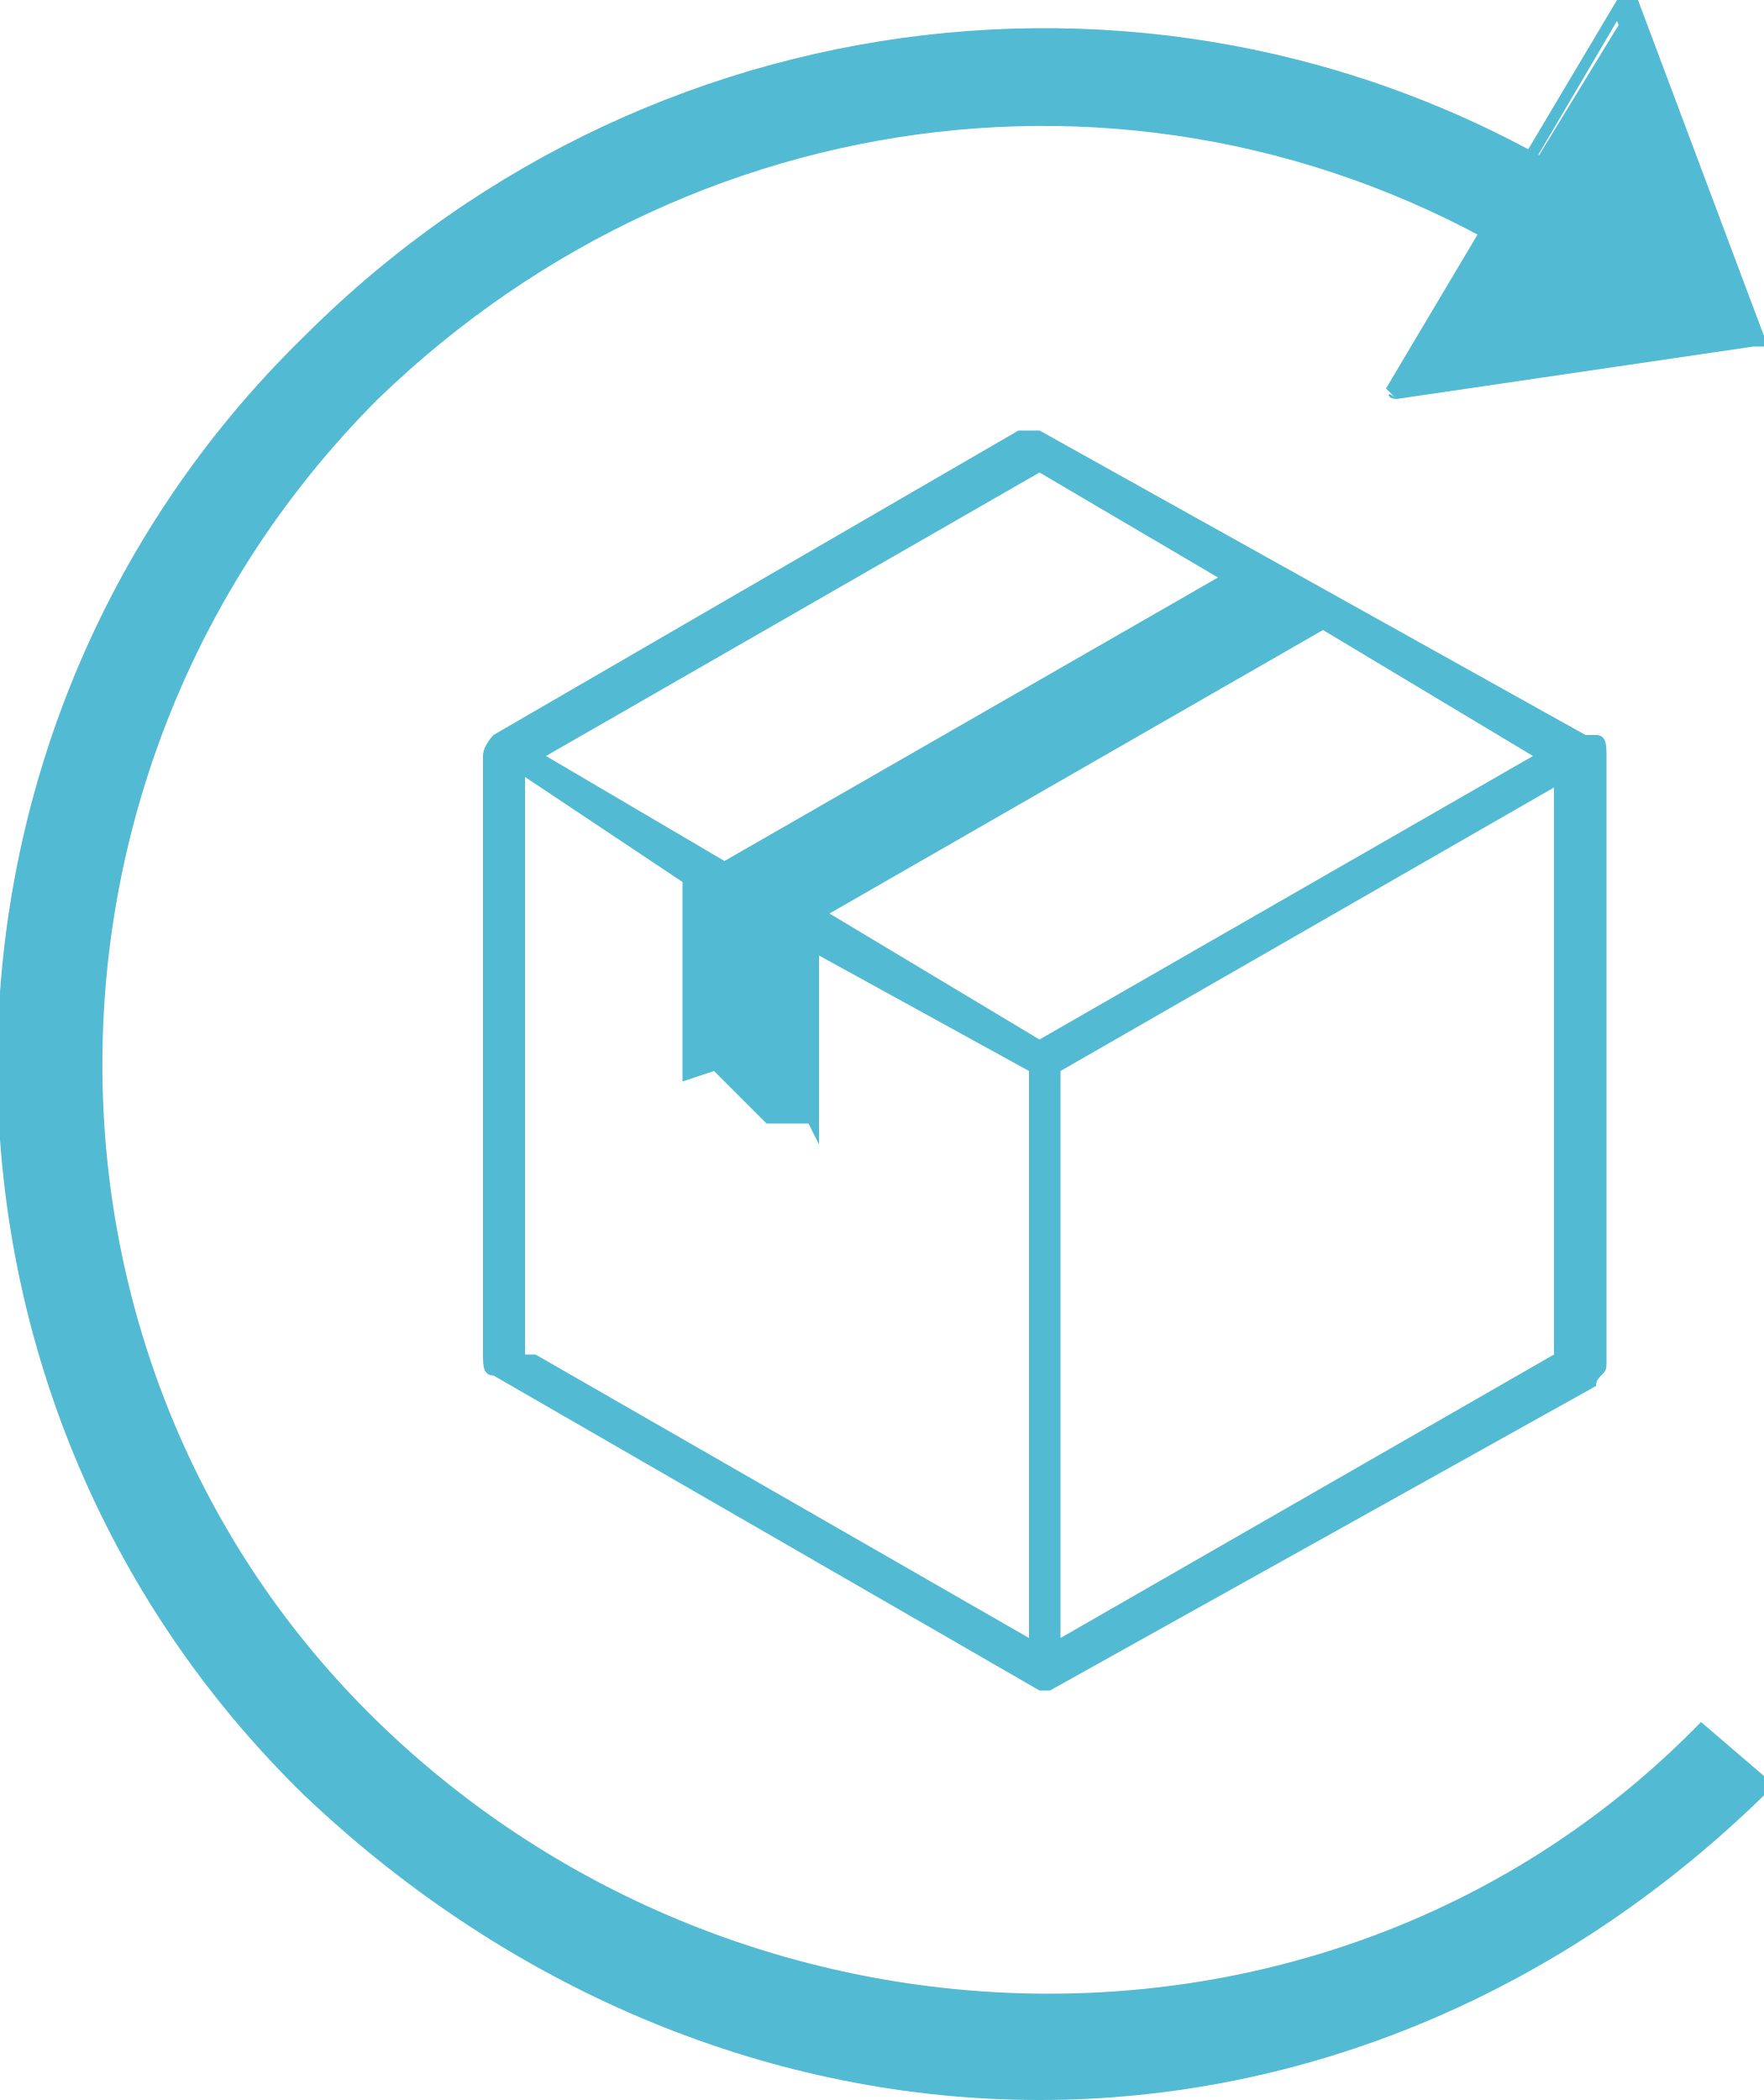
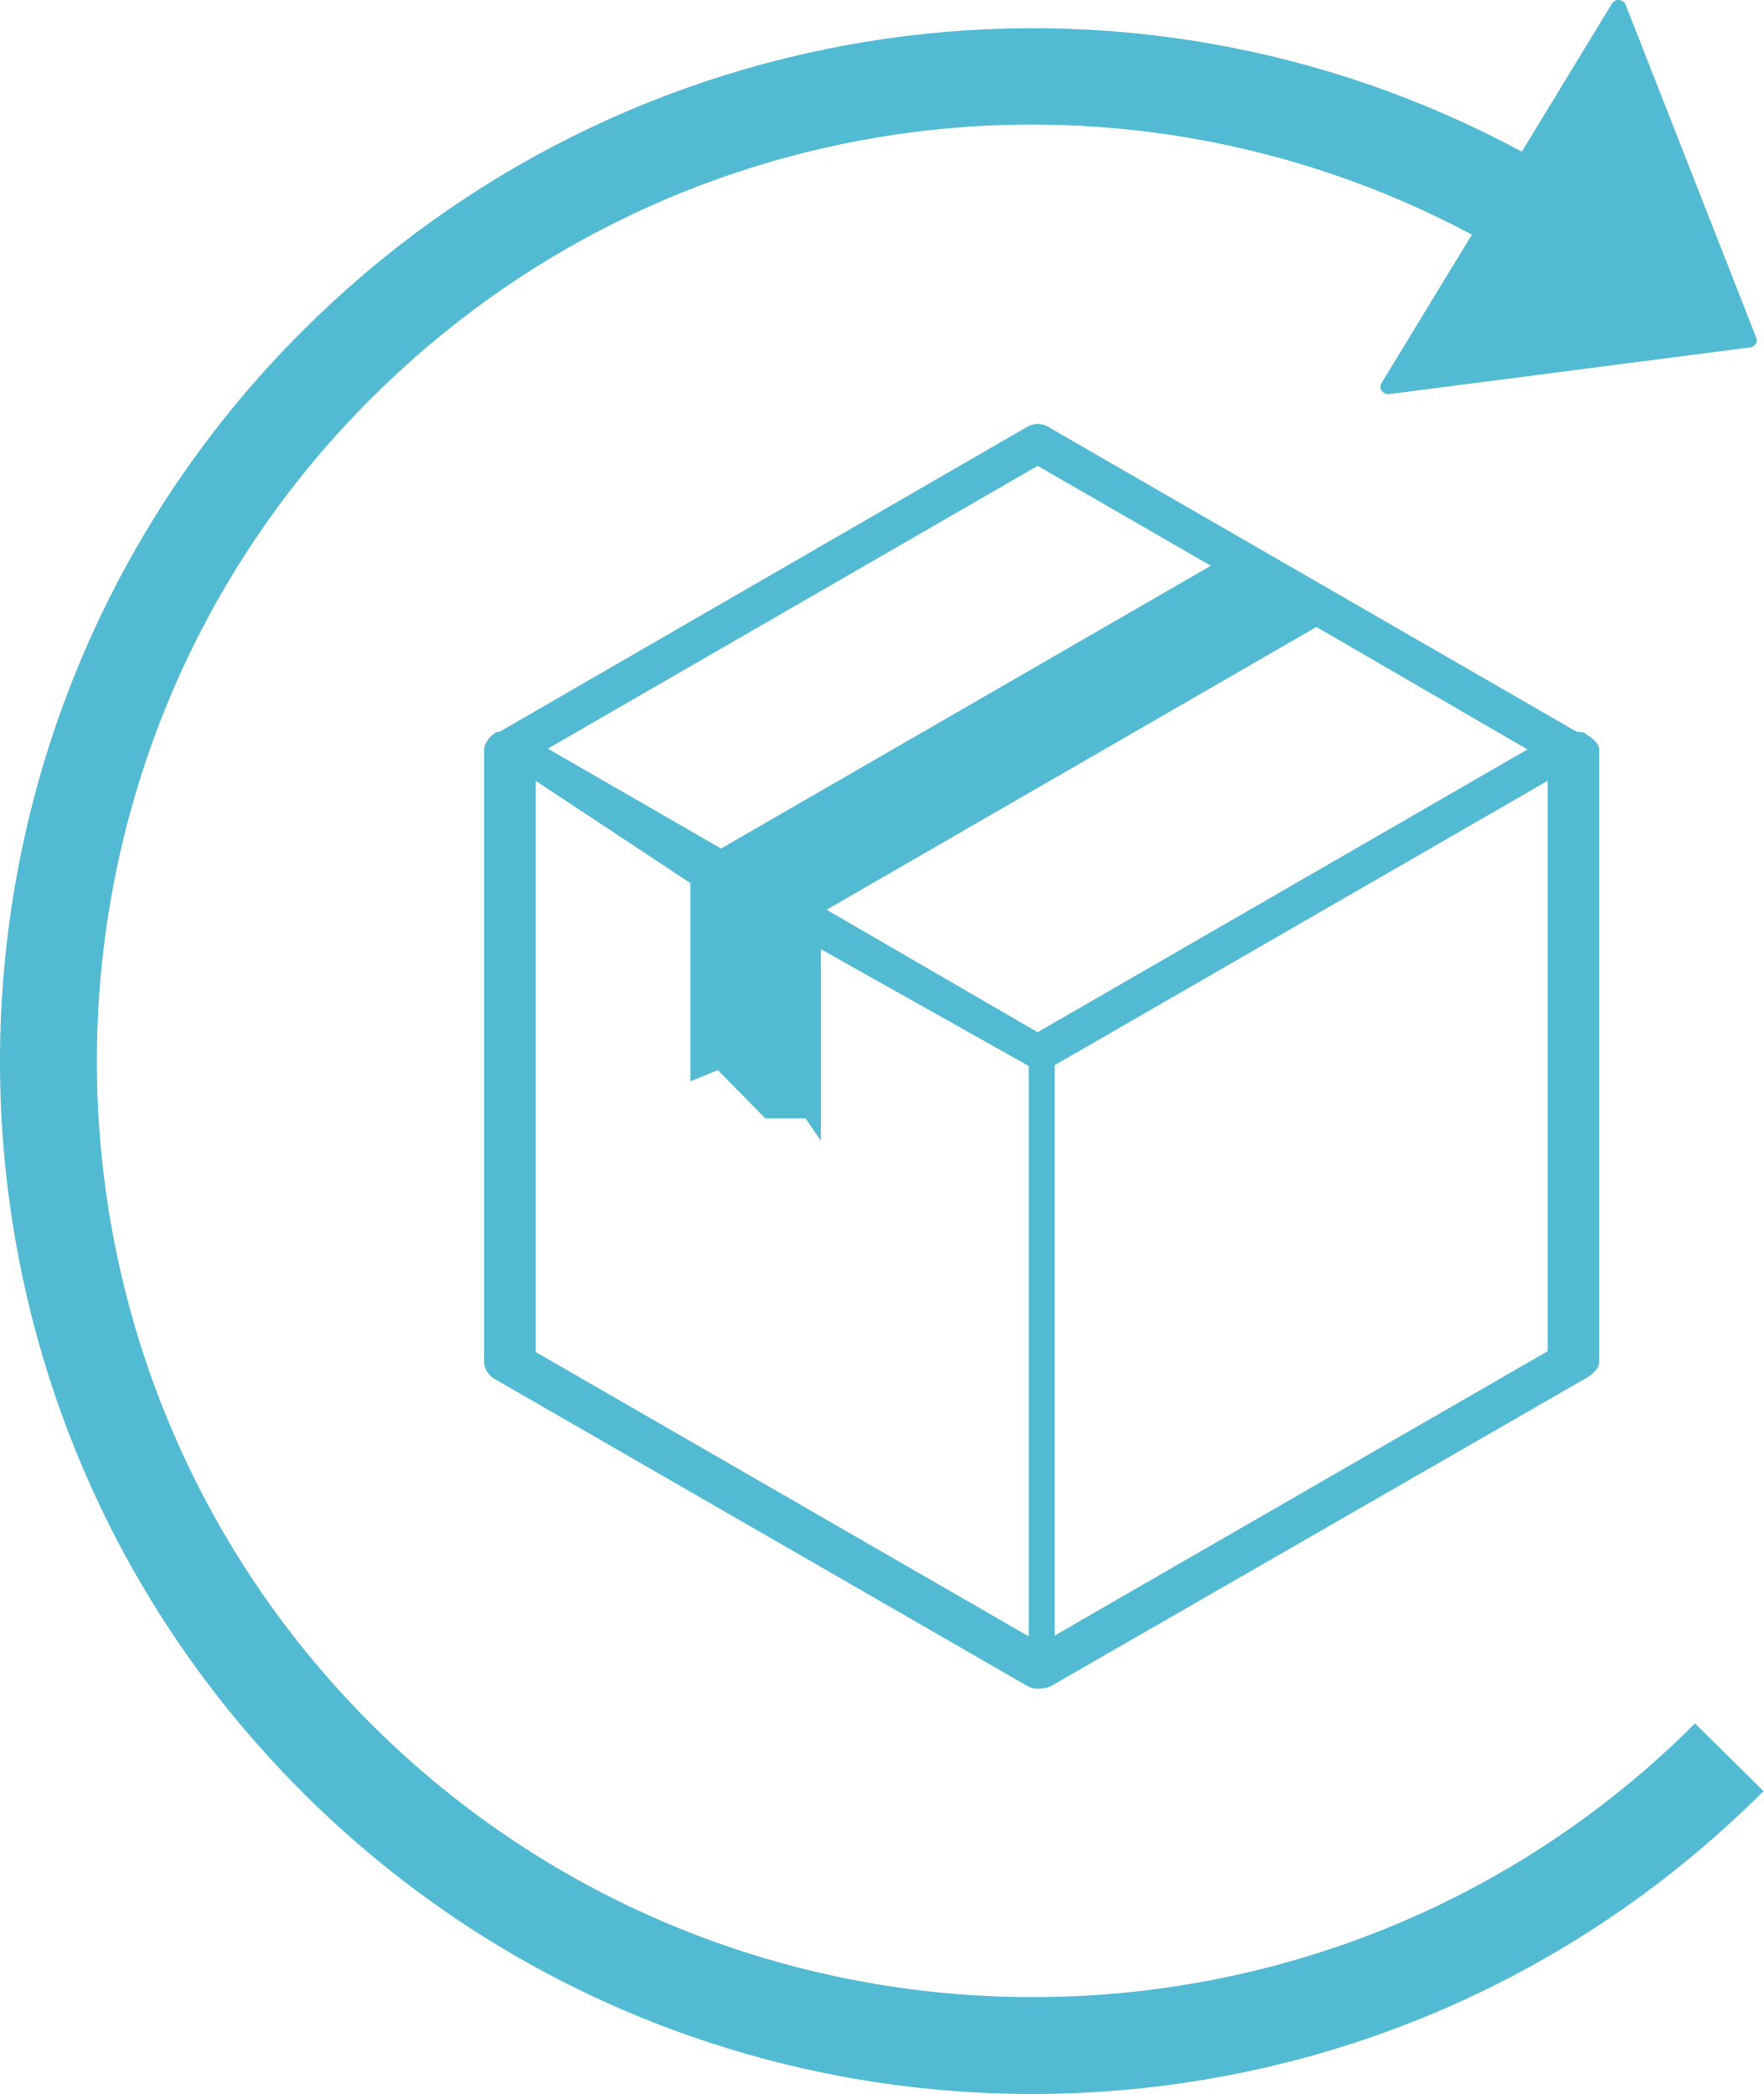
- <svg xmlns="http://www.w3.org/2000/svg" id="Layer_1" viewBox="0 0 16.8 20">
-   <style>.st0{fill:#53BAD3;}</style>
-   <path class="st0" d="M9.9 16.1s-.1 0 0 0l-5.2-3c-.1 0-.1-.1-.1-.2V7.2c0-.1.1-.2.1-.2l5-2.9h.2L15.1 7h.1c.1 0 .1.1.1.2V13c0 .1-.1.1-.1.2L10 16.1h-.1zm.2-5.9v5.4l4.7-2.7V7.5l-4.7 2.7zm-5 2.7l4.7 2.7v-5.4l-2-1.1v1.8l-.1-.2h-.4l-.5-.5-.3.1V8.4L5 7.4v5.5zm2.8-4.2l2 1.2 4.7-2.7-2-1.2-4.7 2.7zM5.2 7.2l1.7 1 4.7-2.7-1.7-1-4.7 2.7z" />
-   <path class="st0" d="M9.9 20c-2.5 0-5-1-7-2.9C-1 13.3-1 7 2.9 3.2 6.3-.2 11.6-.7 15.5 2l-.5.8C11.4.3 6.7.8 3.6 3.8.1 7.3.1 13 3.6 16.4s9.2 3.5 12.6 0l.7.6c-2 2-4.5 3-7 3z" />
-   <path class="st0" d="M13.3 3.7L15.5.1l1.2 3.1z" />
-   <path class="st0" d="M13.3 3.8c-.1 0-.1-.1 0 0l-.1-.1L15.4 0h.2l1.2 3.2v.1h-.1l-3.4.5zM15.4.2l-2 3.4 3.2-.4-1.2-3z" />
+ <svg xmlns="http://www.w3.org/2000/svg" version="1.1" id="rc_widget__icon" x="0px" y="0px" viewBox="-306.4 133.148 218.9 259.926" style="enable-background:new -306.4 133.148 218.9 259.926;" xml:space="preserve">
+   <style type="text/css">
+ 	.st0{fill:#53BAD3;}
+ </style>
+   <path class="st0" d="M-110.7,223.974l-65.7-37.9c-0.4-0.2-0.8-0.3-1.2-0.3c-0.4,0-0.8,0.1-1.2,0.3l-65.4,37.8  c-0.1,0.1-0.2,0.1-0.2,0.1h-0.1l-0.4,0.1c-0.7,0.5-1.4,1.3-1.4,2.1v76.1c0,0.8,0.6,1.7,1.4,2.1l66.1,38.1c0.4,0.2,0.8,0.3,1.2,0.3  c0.4,0,1.2-0.1,1.6-0.3l66.2-38.1c0.8-0.4,1.9-1.3,1.9-2.1v-76.1c0-0.9-1.2-1.6-1.9-2.1L-110.7,223.974z M-177.6,190.974l21.5,12.4  l-60.8,35.1l-21.5-12.4L-177.6,190.974z M-178.7,336.274l-61.2-35.3v-70.9l19.2,12.7v24.6l3.4-1.4l5.9,6h5l1.9,2.8v-23.8l25.8,14.5  C-178.7,265.474-178.7,336.274-178.7,336.274z M-177.6,261.274l-26.2-15.2l60.8-35.1l26.2,15.2L-177.6,261.274z M-114.3,300.874  l-61.2,35.3v-70.8l61.2-35.3V300.874z" />
+   <path class="st0" d="M-96,347.074c-45.3,45.3-119.1,45.3-164.4,0s-45.3-119.1,0-164.4c36.6-36.6,92.1-44.2,136.7-20.4l-11.2,18.4  c-0.2,0.3-0.2,0.7,0,1c0.2,0.2,0.5,0.4,0.8,0.4h0.1l44.8-5.8c0.3,0,0.6-0.2,0.7-0.4c0.2-0.2,0.2-0.5,0.1-0.8l-16.2-41.3  c-0.1-0.3-0.4-0.6-0.8-0.6c-0.3-0.1-0.7,0.1-0.9,0.4l-11.2,18.4c-49.3-26.6-110.9-18.2-151.4,22.3c-50,50-50,131.3,0,181.3  c25,25,57.8,37.5,90.6,37.5c32.9,0,65.7-12.5,90.8-37.6L-96,347.074z" />
</svg>
